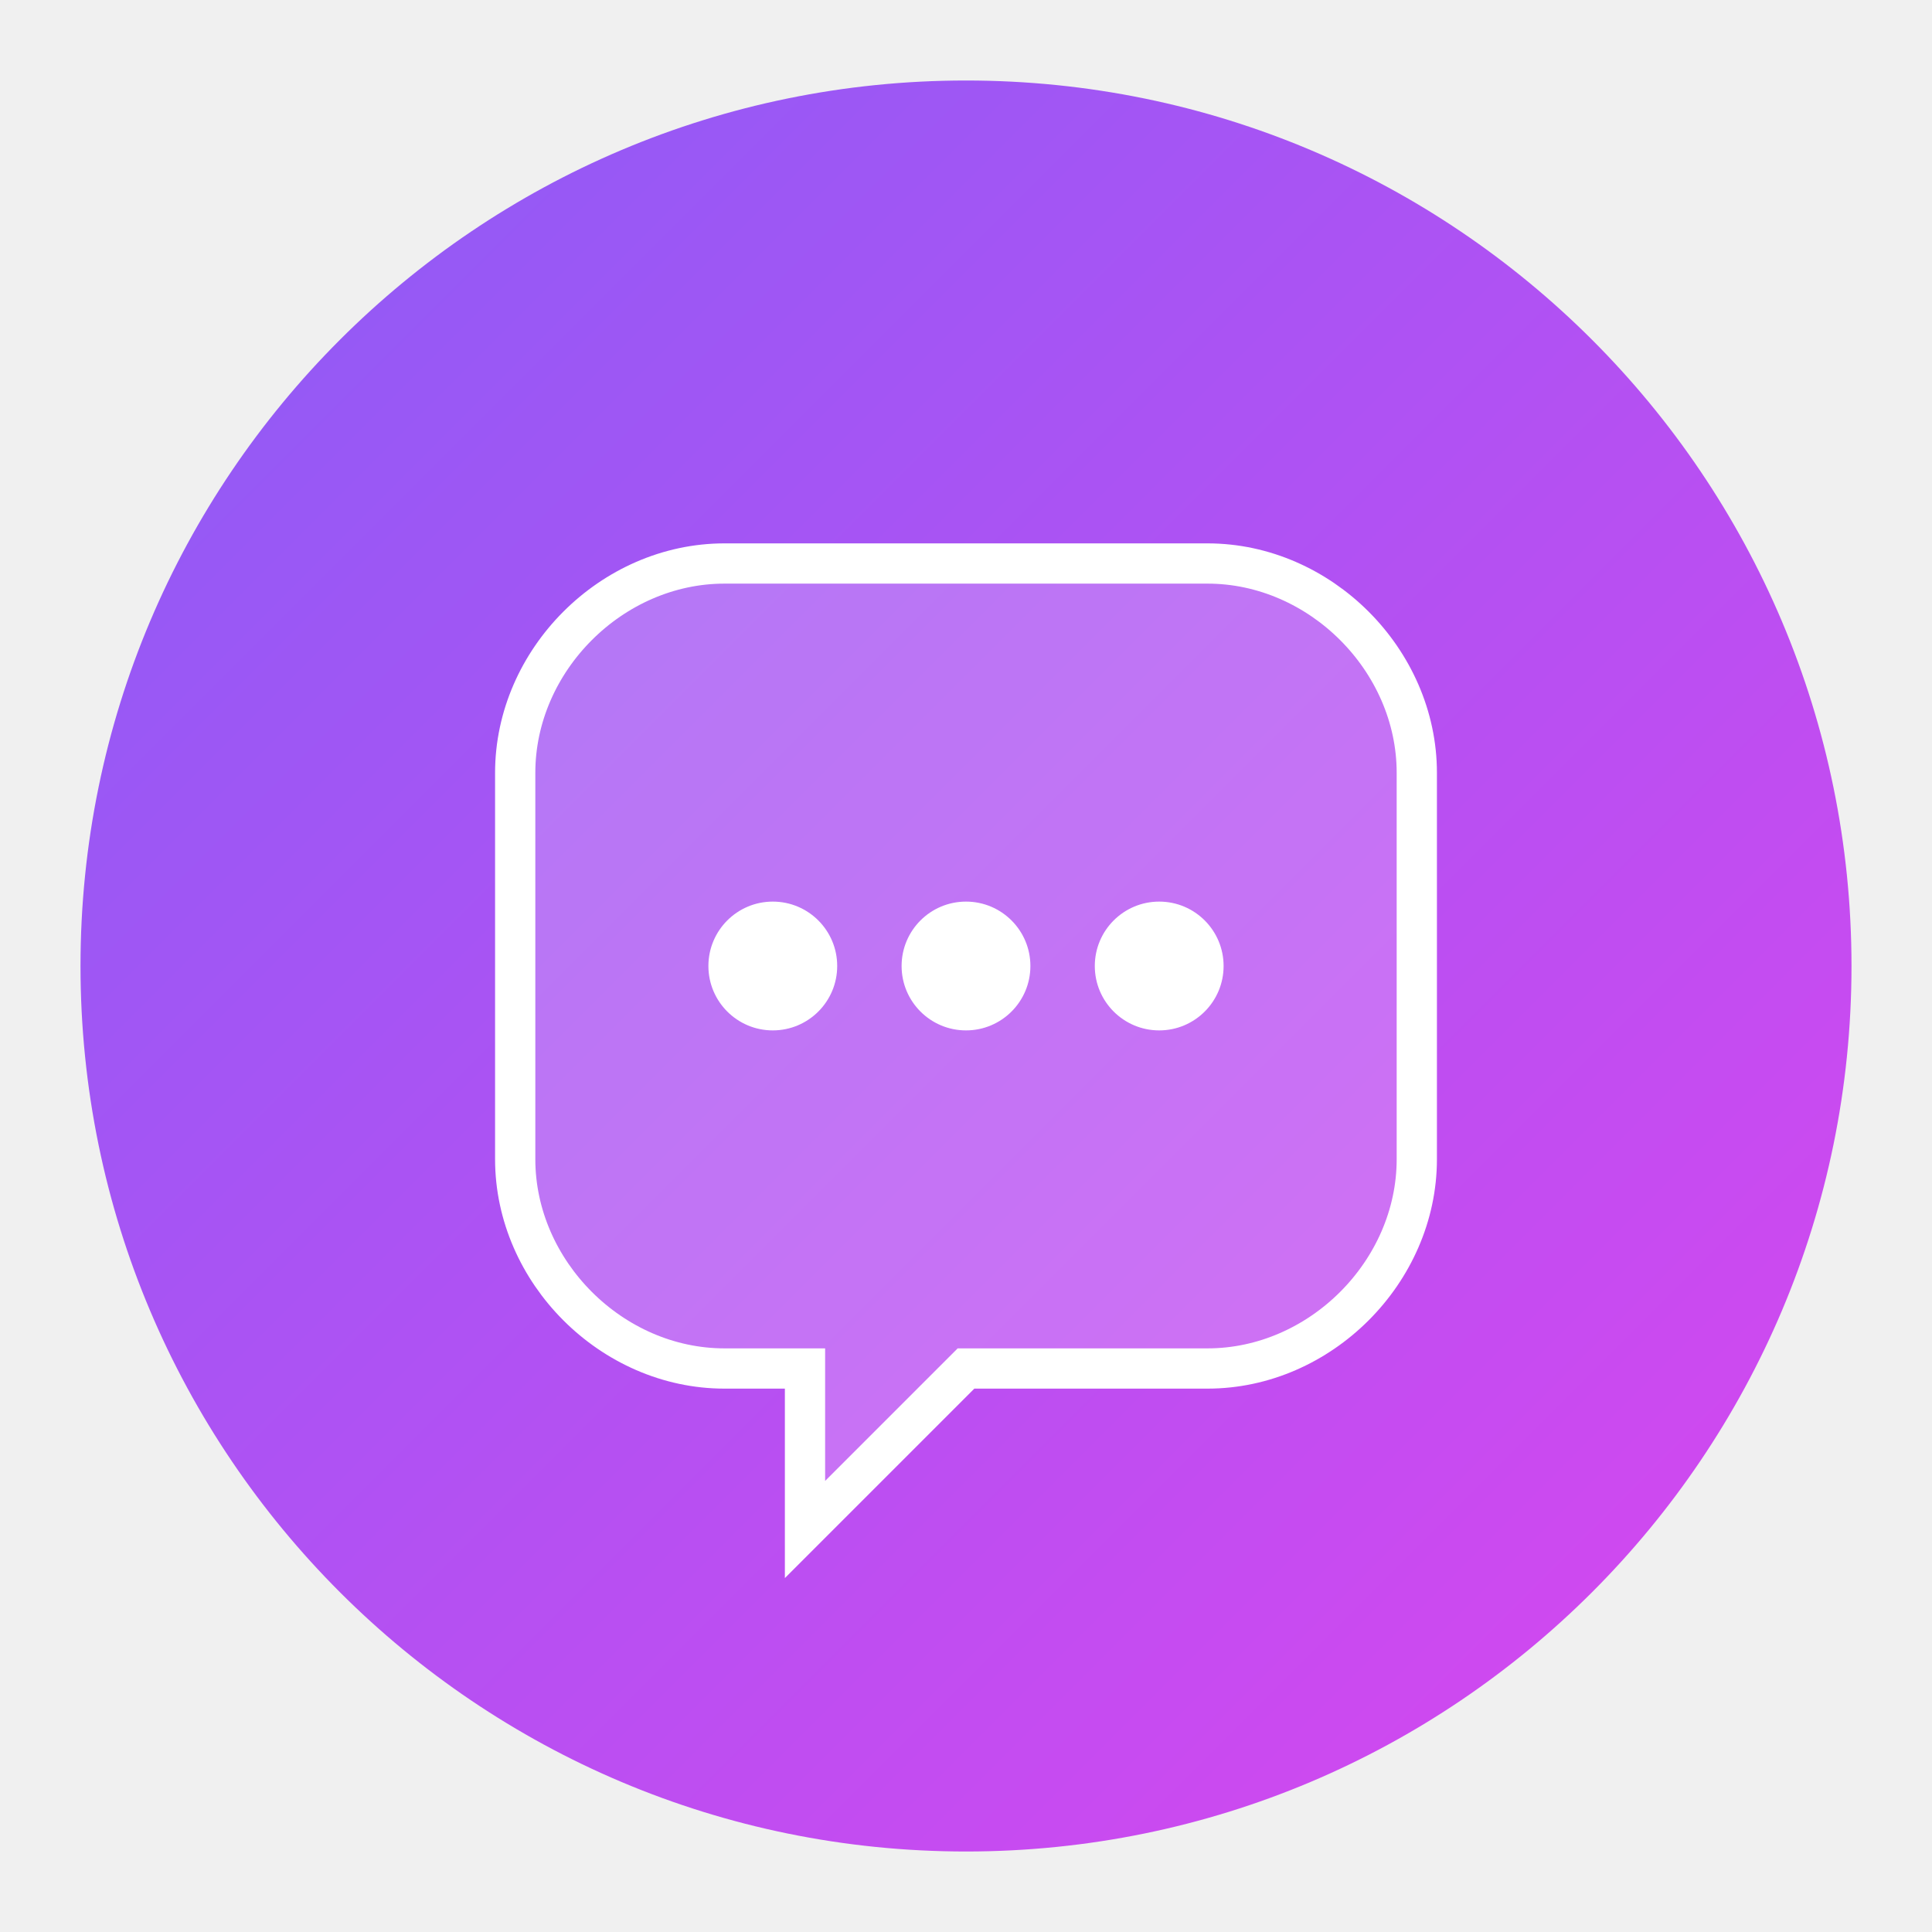
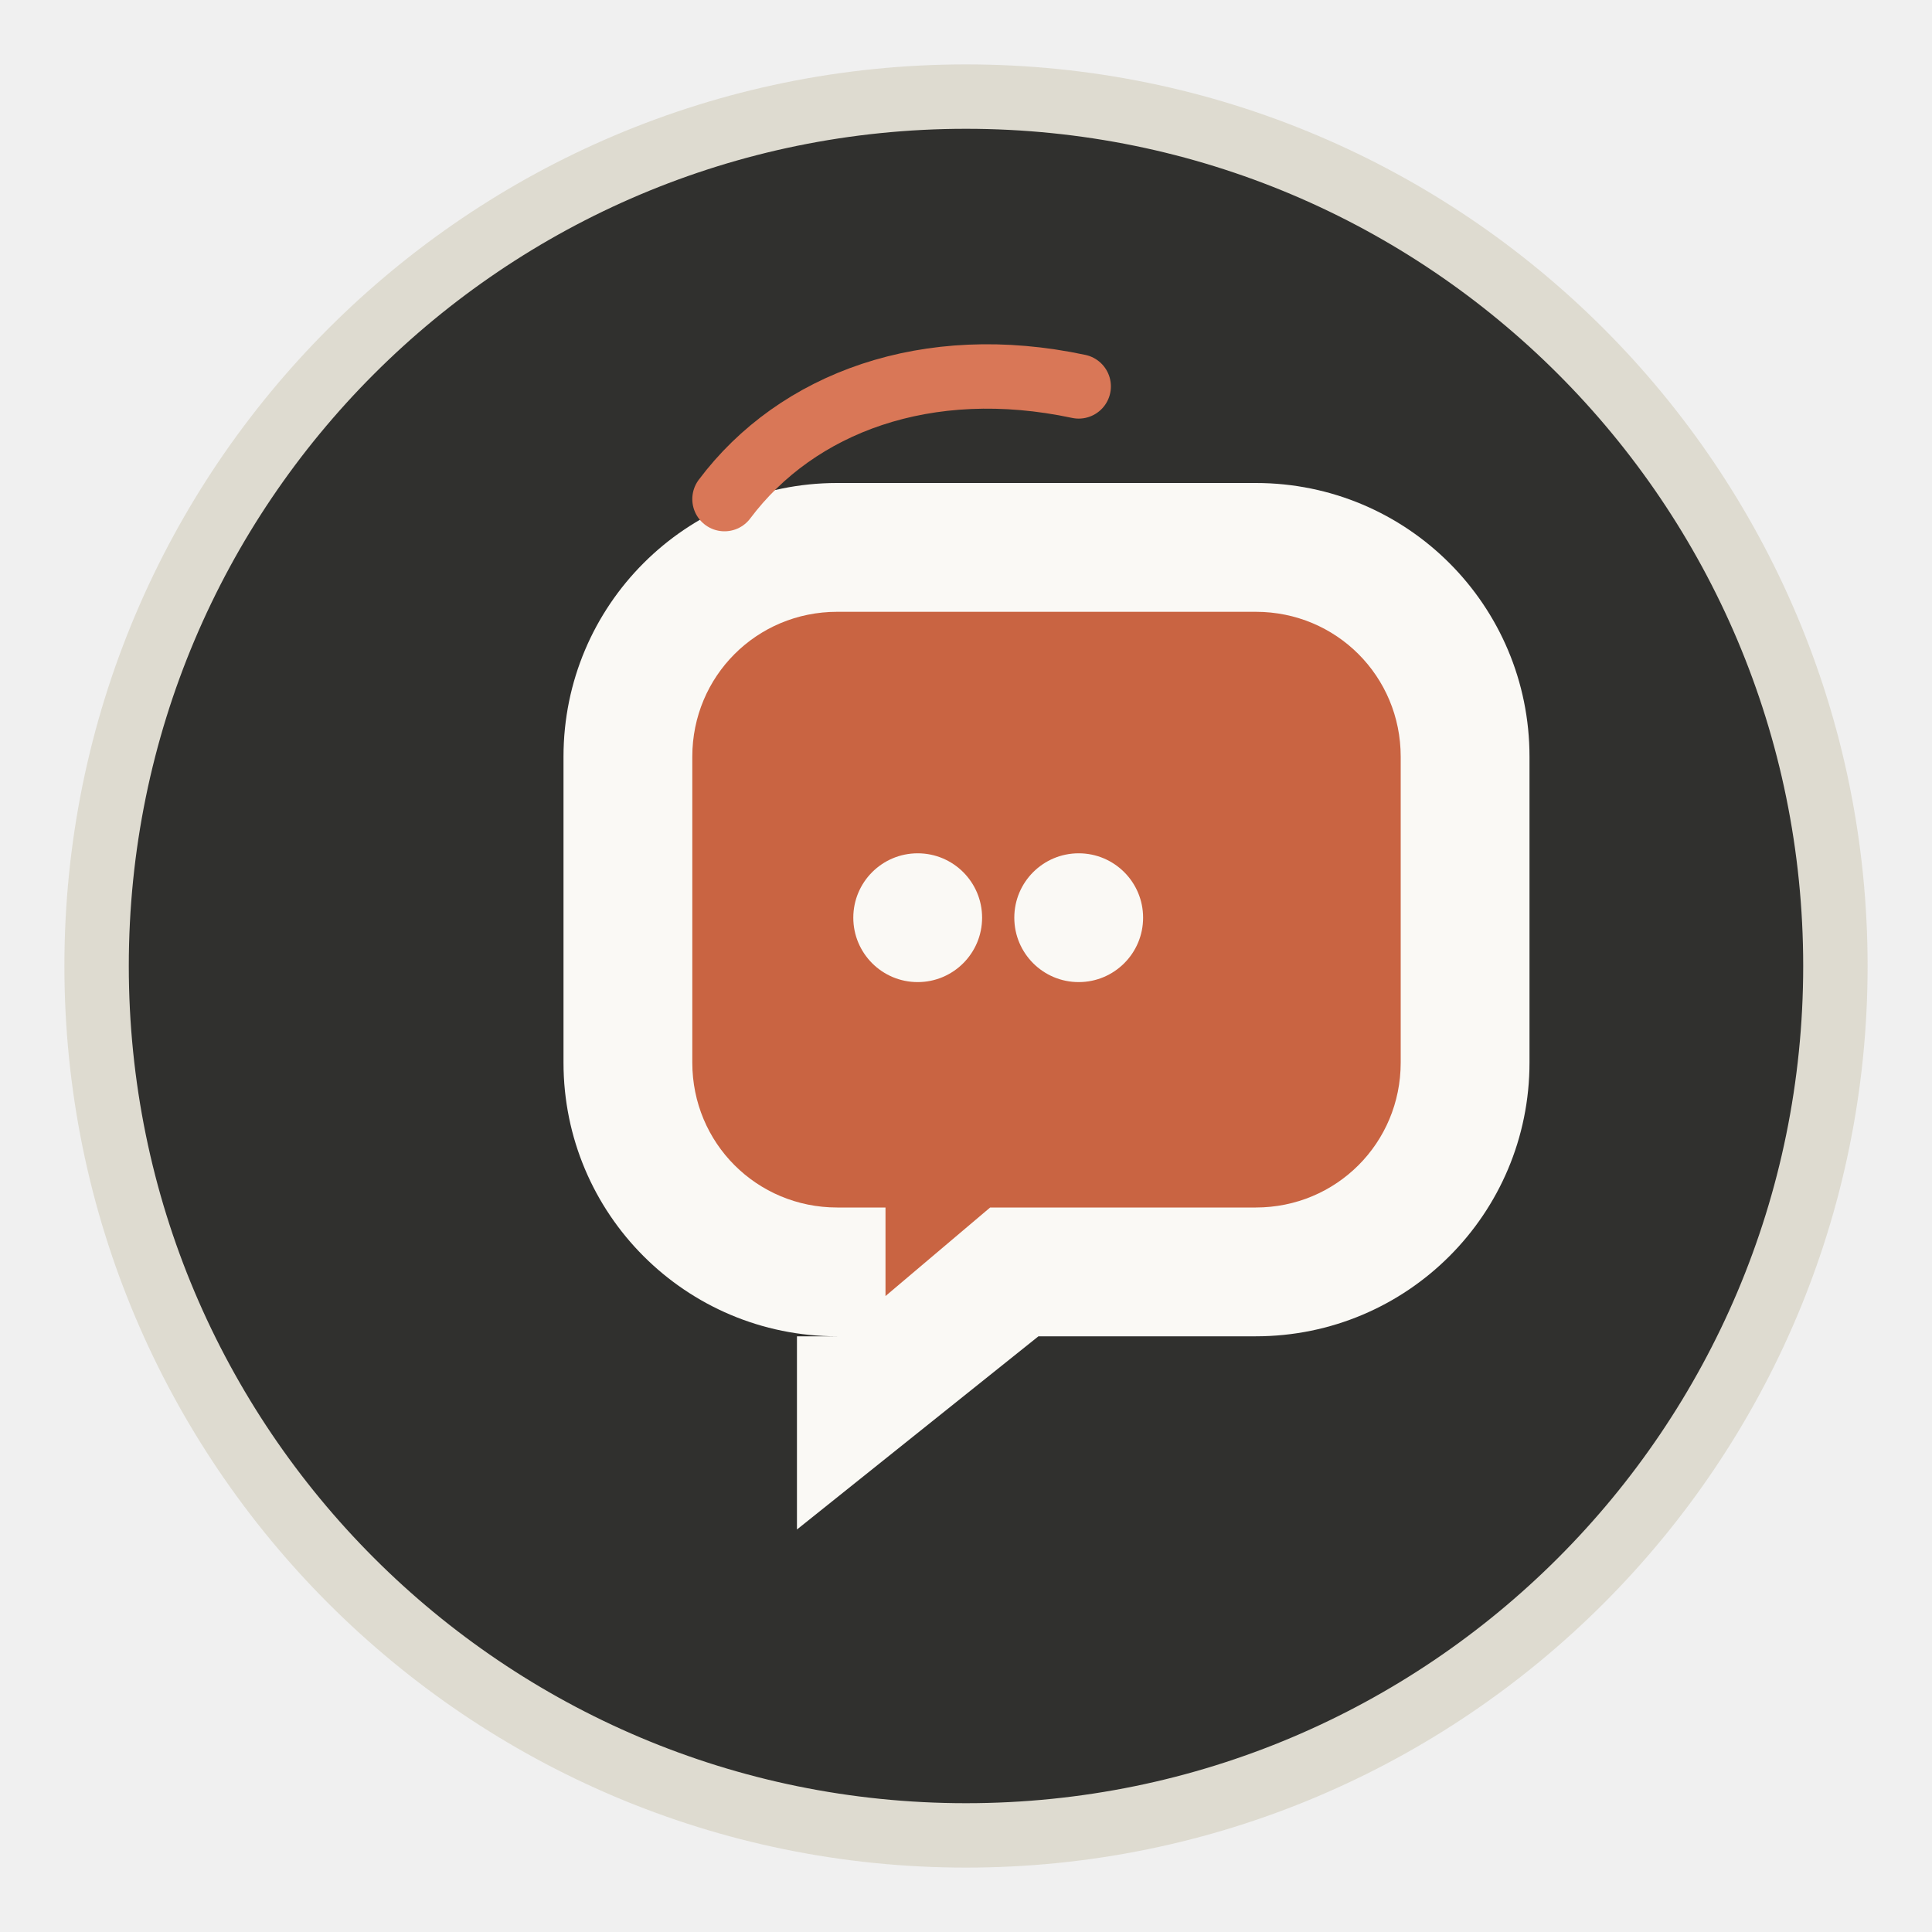
- <svg xmlns="http://www.w3.org/2000/svg" viewBox="0 0 120 120">
-   <defs>
-     <linearGradient id="grad1" x1="0%" y1="0%" x2="100%" y2="100%">
-       <stop offset="0%" style="stop-color:#8b5cf6;stop-opacity:1" />
-       <stop offset="100%" style="stop-color:#d946ef;stop-opacity:1" />
-     </linearGradient>
-   </defs>
-   <circle cx="60" cy="60" r="55" fill="url(#grad1)" />
-   <path d="M60 35 L75 35 C82 35 88 41 88 48 L88 72 C88 79 82 85 75 85 L60 85 L50 95 L50 85 L45 85 C38 85 32 79 32 72 L32 48 C32 41 38 35 45 35 Z" fill="white" fill-opacity="0.2" stroke="white" stroke-width="2.5" />
-   <circle cx="48" cy="60" r="4" fill="white" />
-   <circle cx="60" cy="60" r="4" fill="white" />
-   <circle cx="72" cy="60" r="4" fill="white" />
+ <svg xmlns="http://www.w3.org/2000/svg" viewBox="0 0 120 120" role="img" aria-label="RoomTalk">
+   <circle cx="60" cy="60" r="54" fill="#30302e" />
+   <circle cx="60" cy="60" r="54" fill="none" stroke="#dedbd0" stroke-width="4" />
+   <path d="M35 47c0-9.4 7.6-17 17-17h26c9.4 0 17 7.6 17 17v19c0 9.4-7.6 17-17 17H64.5L49.5 95V83H52c-9.4 0-17-7.6-17-17V47Z" fill="#faf9f5" />
+   <path d="M43 47c0-5 4-9 9-9h26c5 0 9 4 9 9v19c0 5-4 9-9 9H61.5L55 80.5V75h-3c-5 0-9-4-9-9V47Z" fill="#c96442" />
+   <circle cx="57" cy="57" r="4" fill="#faf9f5" />
+   <circle cx="67" cy="57" r="4" fill="#faf9f5" />
+   <path d="M45 31c4.5-6 12.6-9 22-7" fill="none" stroke="#d97757" stroke-width="4" stroke-linecap="round" />
</svg>
